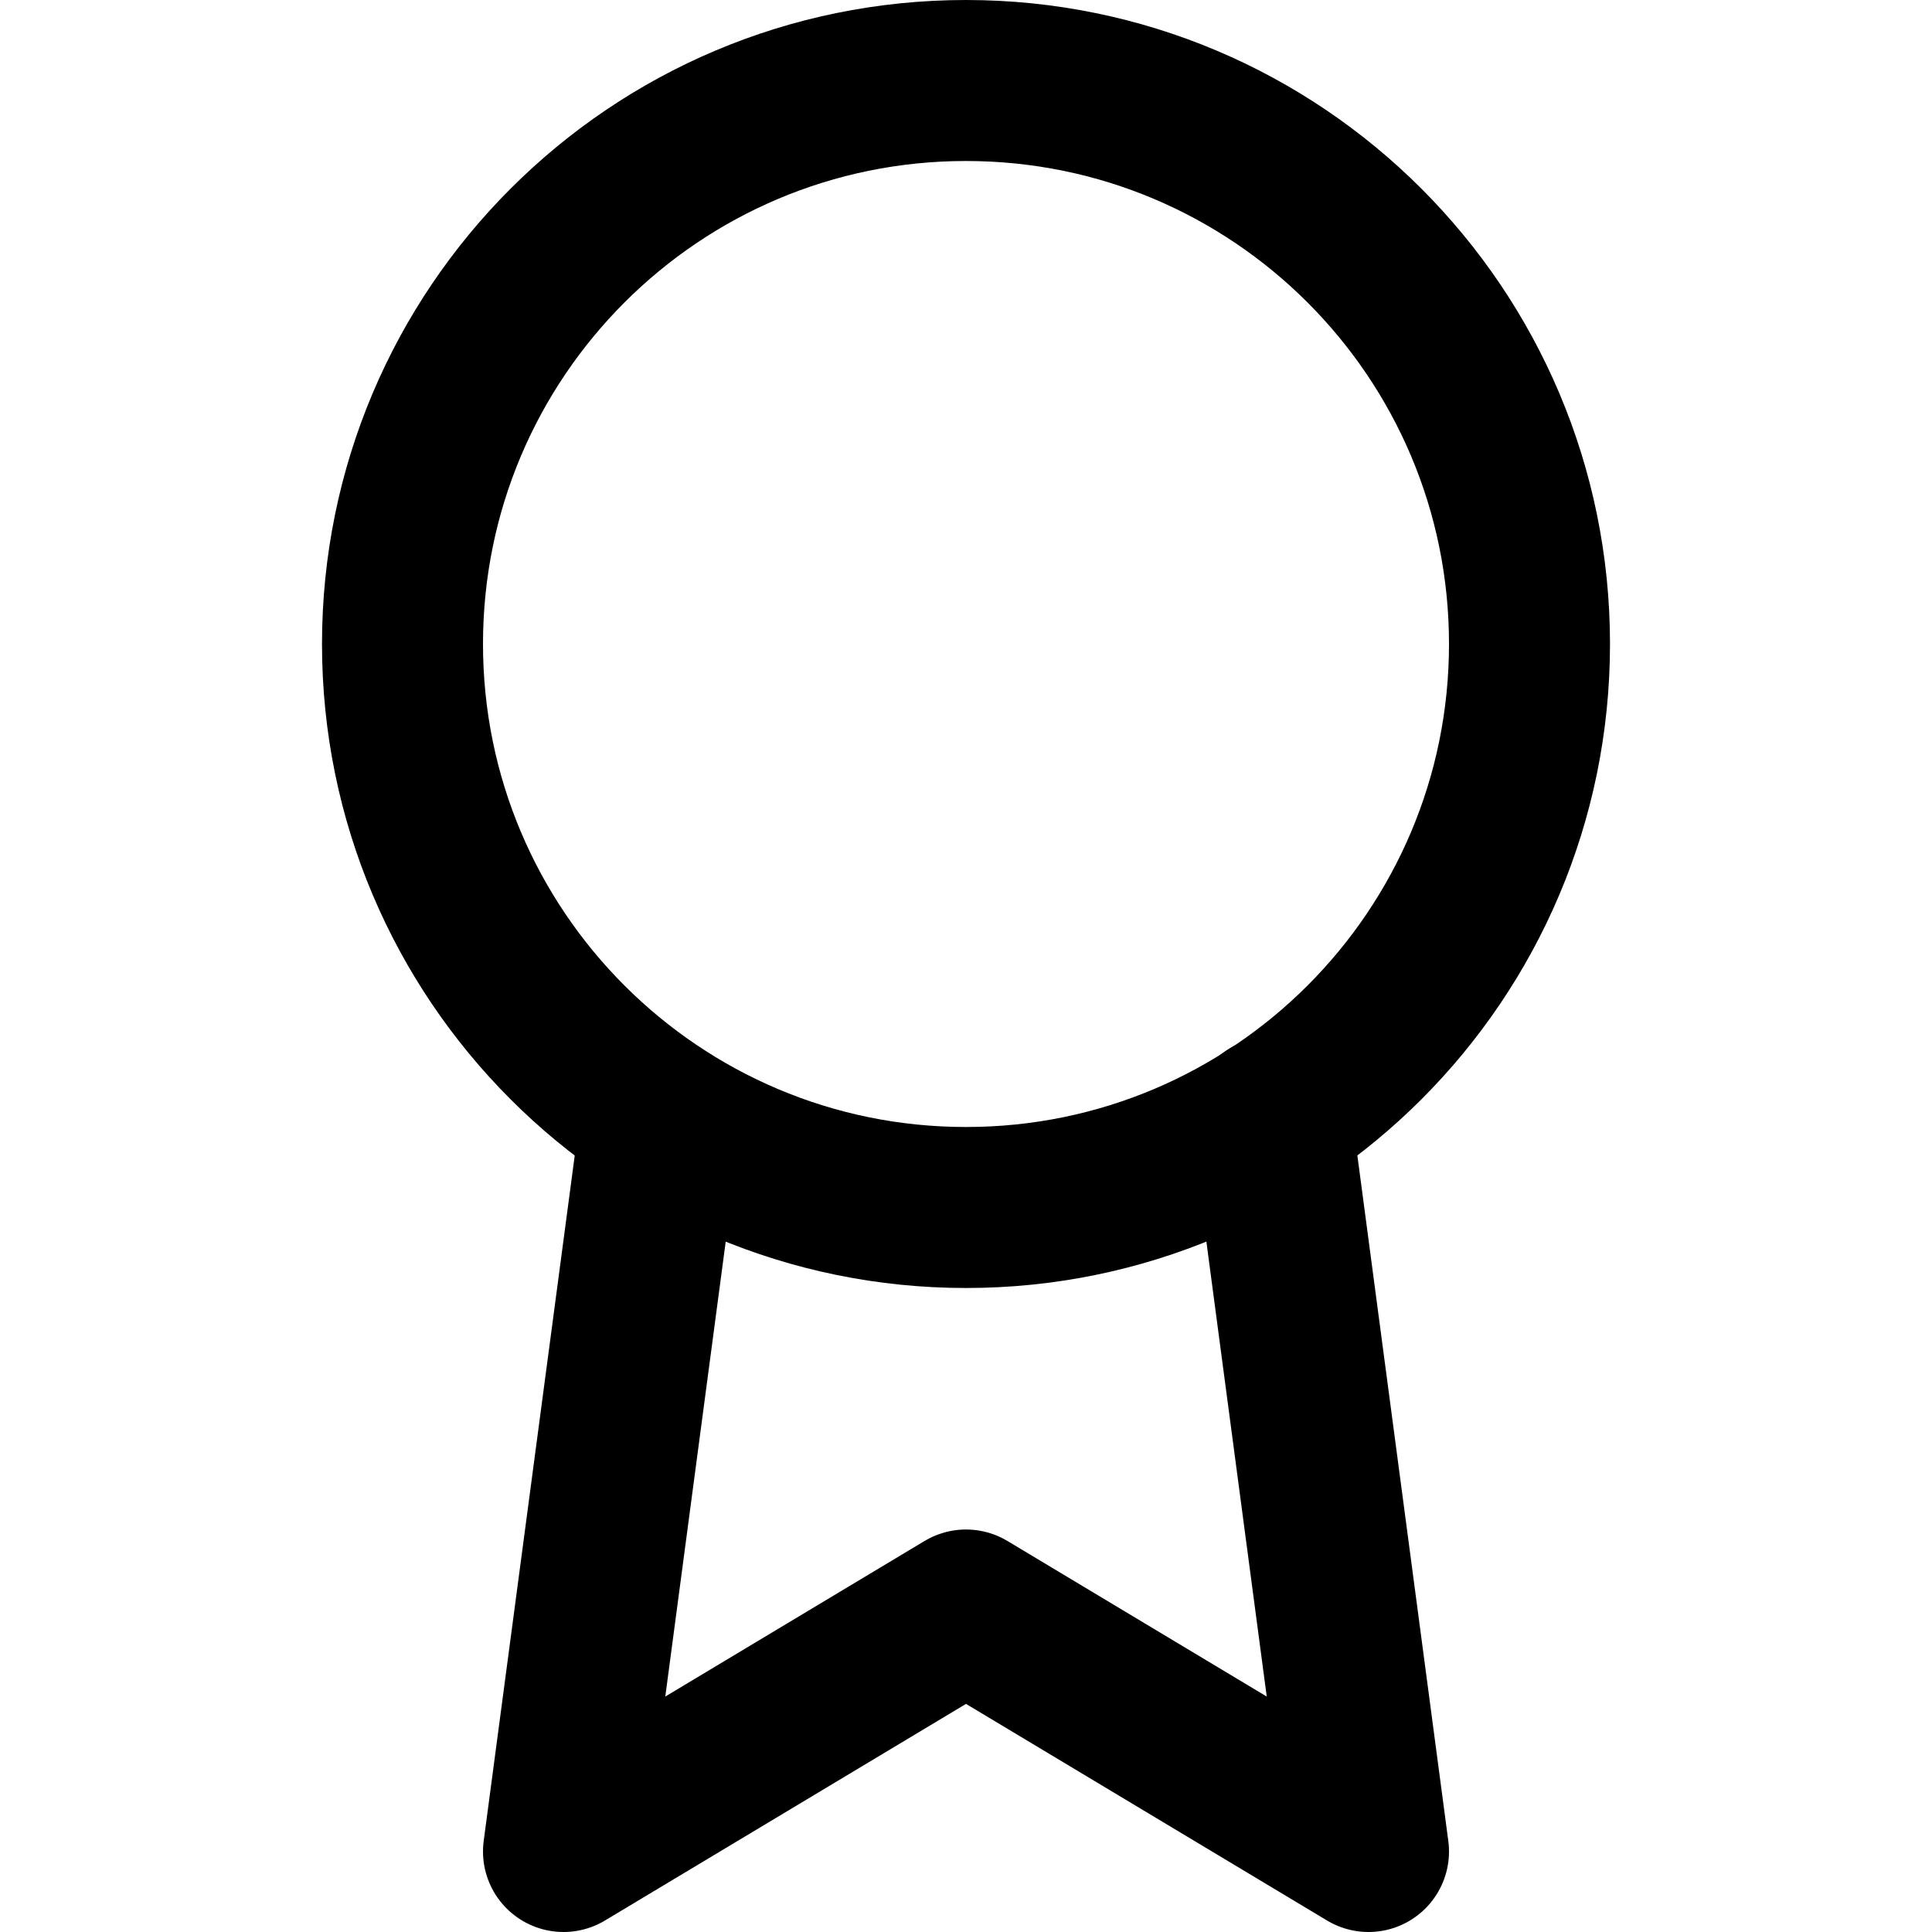
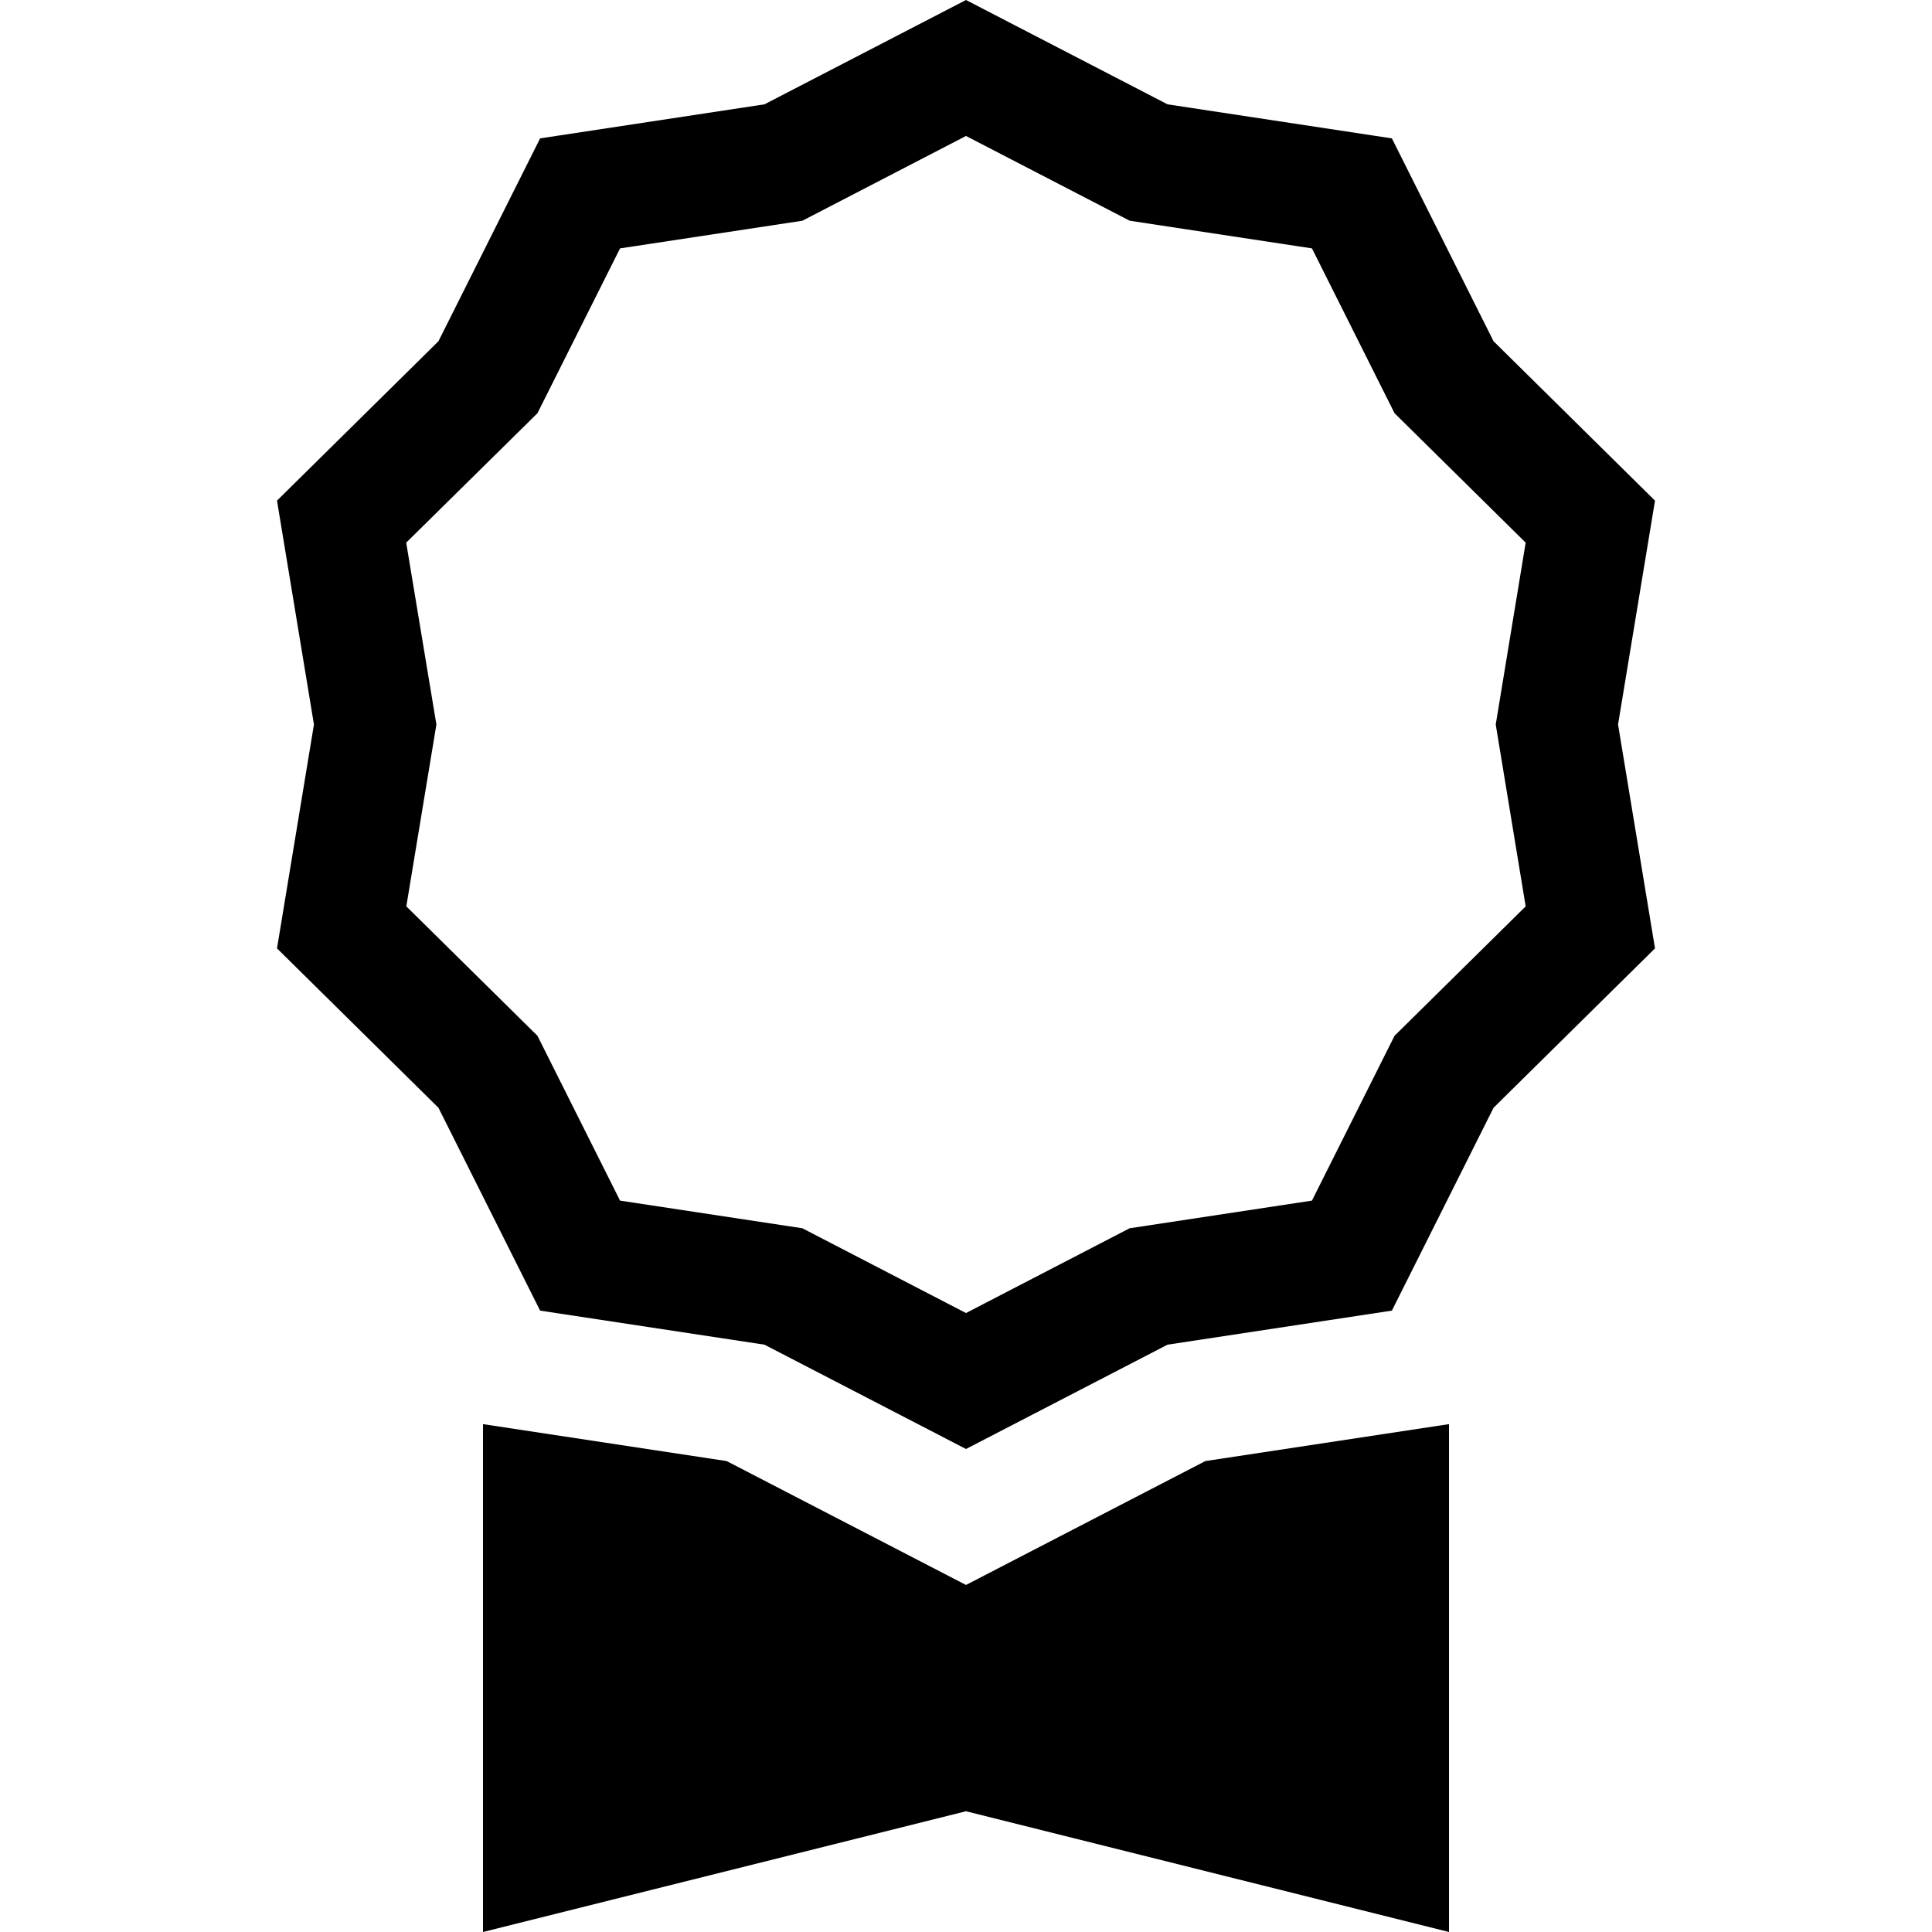
- <svg xmlns="http://www.w3.org/2000/svg" width="100" height="100" viewBox="0 0 24 24" fill="none" stroke="currentColor" stroke-width="2" stroke-linecap="round" stroke-linejoin="round" class="feather feather-award">
-   <circle cx="12" cy="8" r="7" />
-   <polyline points="8.21 13.89 7 23 12 20 17 23 15.79 13.88" />
+ <svg xmlns="http://www.w3.org/2000/svg" width="16" height="16" fill="currentColor" class="bi bi-award" viewBox="0 0 16 16">
+   <path d="M9.669.864 8 0 6.331.864l-1.858.282-.842 1.68-1.337 1.32L2.6 6l-.306 1.854 1.337 1.32.842 1.68 1.858.282L8 12l1.669-.864 1.858-.282.842-1.68 1.337-1.32L13.4 6l.306-1.854-1.337-1.32-.842-1.68L9.669.864zm1.196 1.193.684 1.365 1.086 1.072L12.387 6l.248 1.506-1.086 1.072-.684 1.365-1.51.229L8 10.874l-1.355-.702-1.51-.229-.684-1.365-1.086-1.072L3.614 6l-.25-1.506 1.087-1.072.684-1.365 1.51-.229L8 1.126l1.356.702 1.509.229z" />
+   <path d="M4 11.794V16l4-1 4 1v-4.206l-2.018.306L8 13.126 6.018 12.1 4 11.794z" />
</svg>
